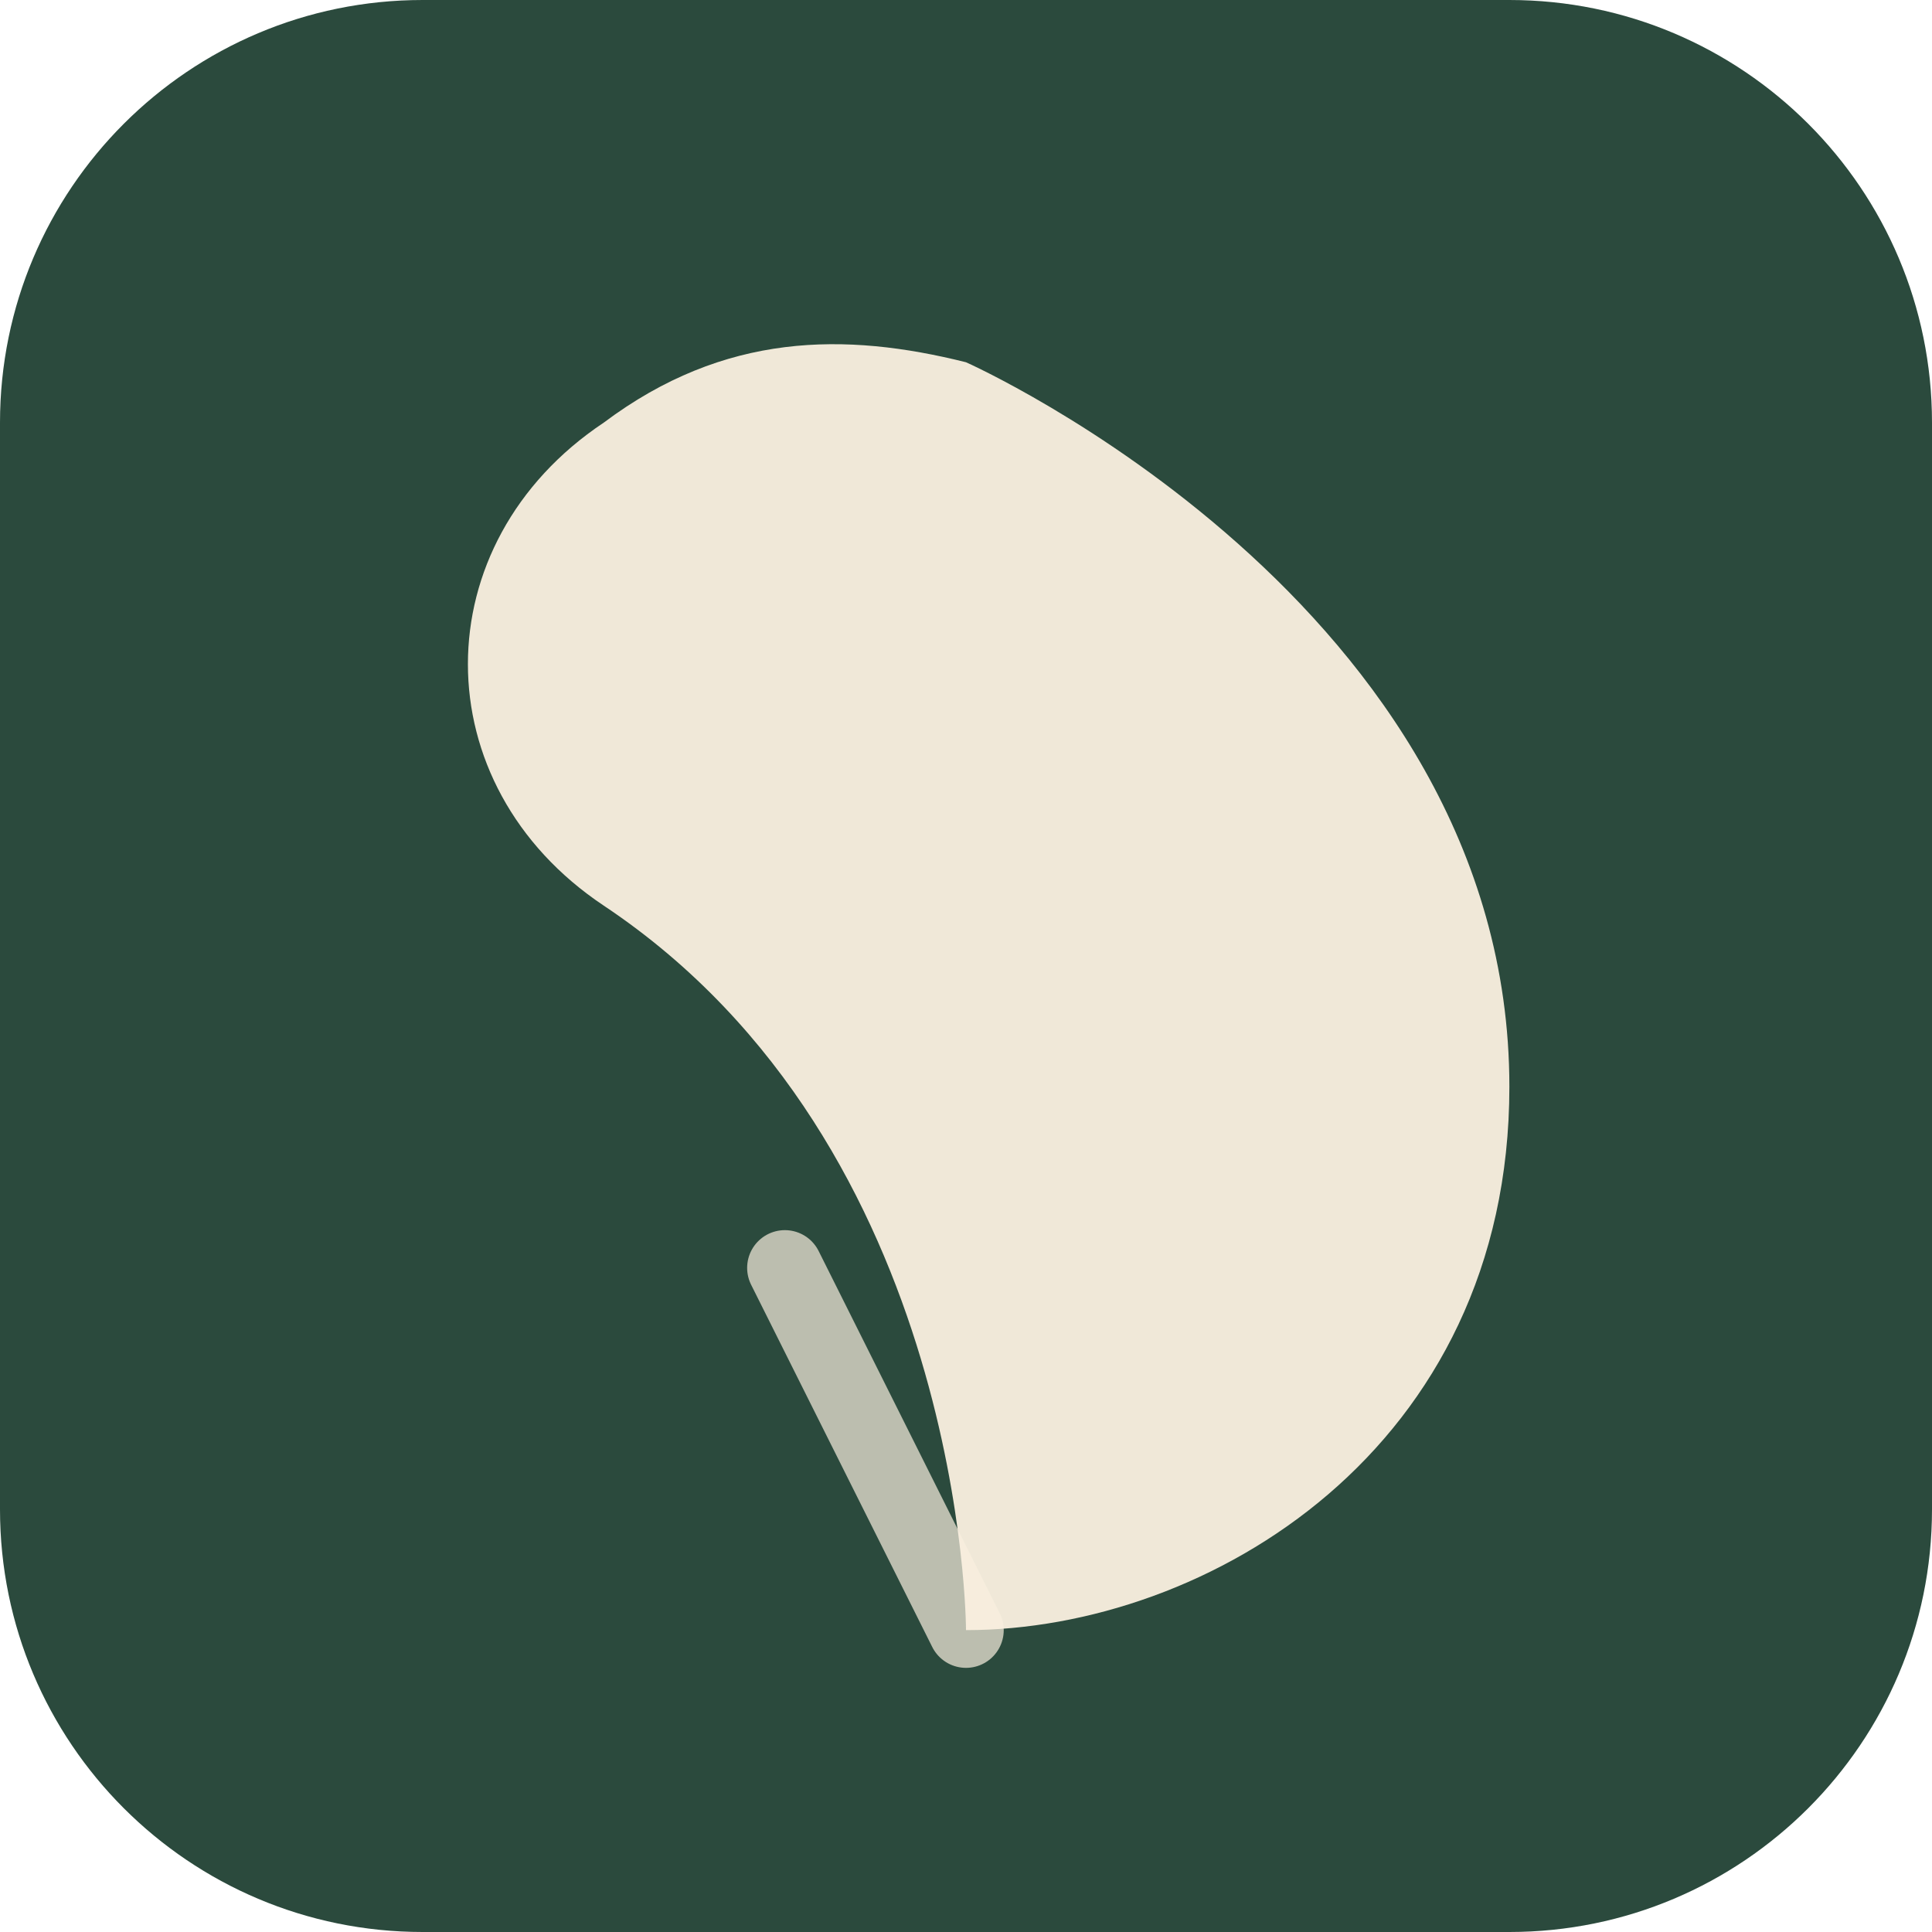
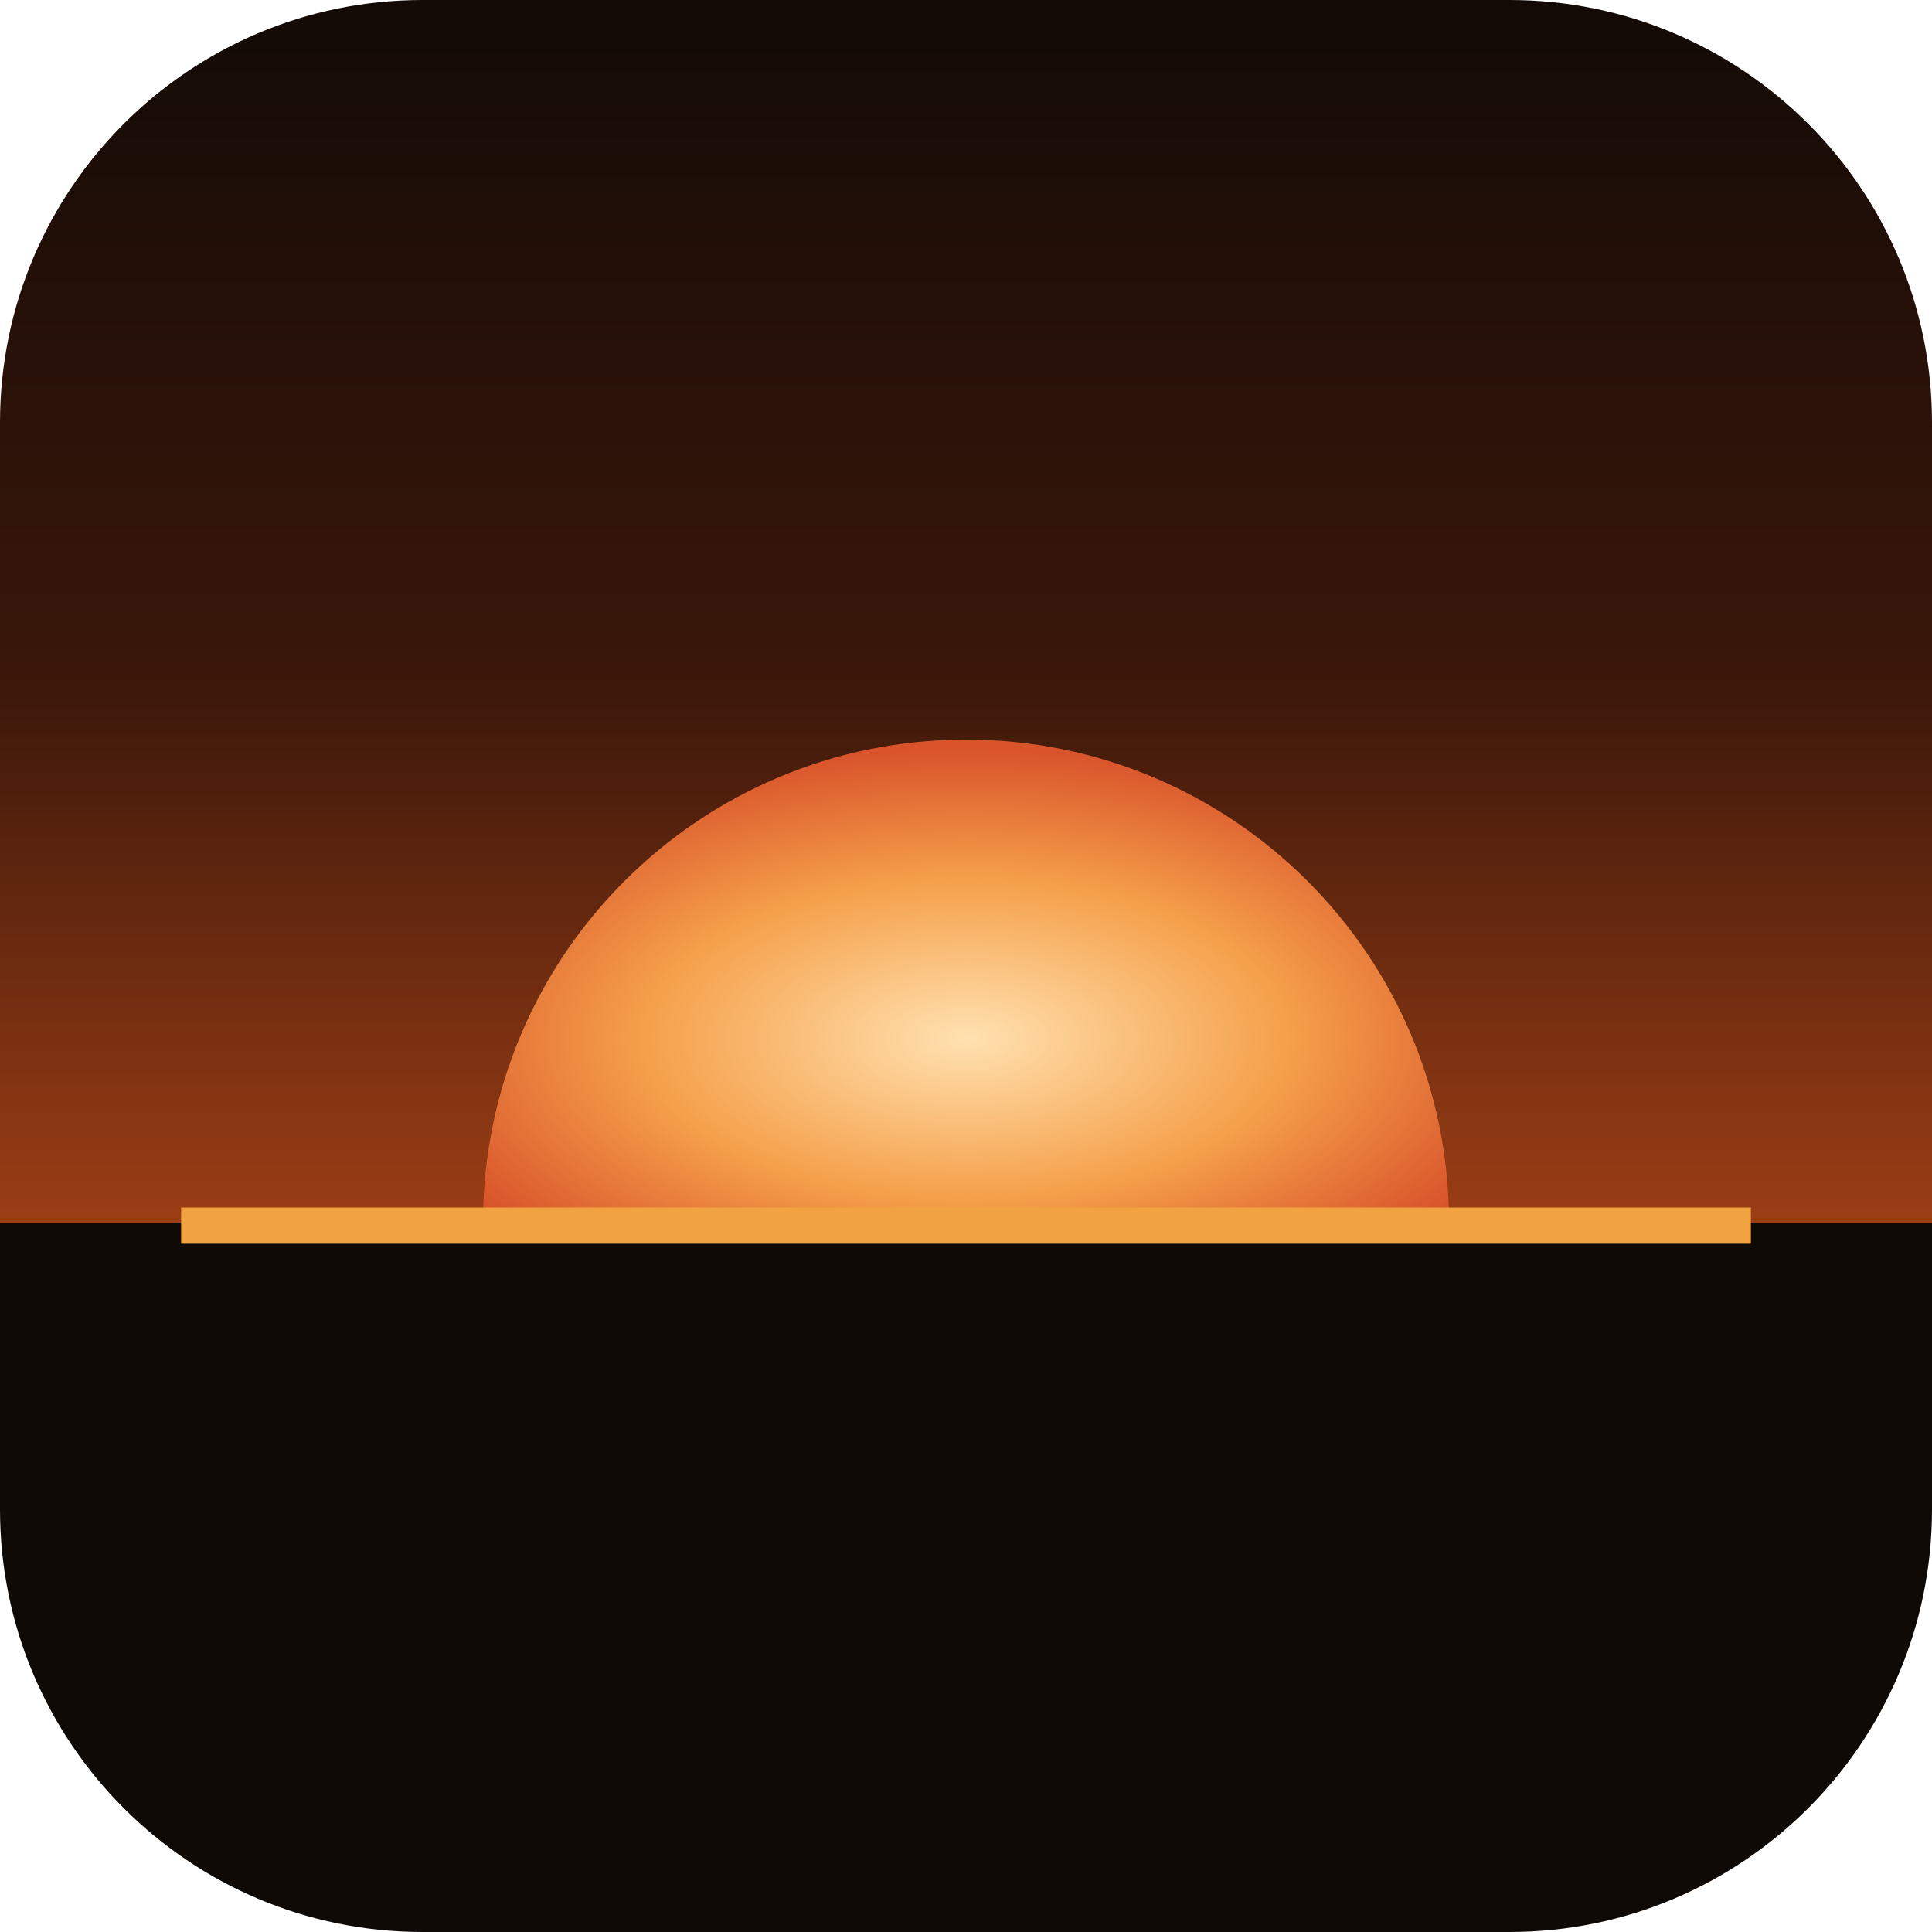
<svg xmlns="http://www.w3.org/2000/svg" viewBox="0 0 64 64" width="64" height="64">
-   <rect width="64" height="64" rx="14" fill="#2B4A3D" />
-   <path d="M32 12 C32 12, 50 20, 50 36 C50 48, 40 54, 32 54 C32 54, 32 38, 20 30 C14 26, 14 18, 20 14 C24 11, 28 11, 32 12 Z" fill="#FAF0E0" opacity="0.95" />
-   <line x1="32" y1="54" x2="26" y2="42" stroke="#FAF0E0" stroke-width="2.5" stroke-linecap="round" opacity="0.7" />
+   <defs>
+     <linearGradient id="sky" x1="0" y1="0" x2="0" y2="1">
+       <stop offset="0" stop-color="#120A06" />
+       <stop offset="0.55" stop-color="#3A170A" />
+       <stop offset="1" stop-color="#9C3E15" />
+     </linearGradient>
+     <radialGradient id="sun" cx="0.5" cy="0.62" r="0.6">
+       <stop offset="0" stop-color="#FFE1B0" />
+       <stop offset="0.55" stop-color="#F5A04A" />
+       <stop offset="1" stop-color="#D9542B" />
+     </radialGradient>
+     <clipPath id="tile">
+       <rect width="64" height="64" rx="14" />
+     </clipPath>
+   </defs>
+   <g clip-path="url(#tile)">
+     <rect width="64" height="40.5" fill="url(#sky)" />
+     <rect y="40.5" width="64" height="23.5" fill="#100A07" />
+     <path d="M16 40.5 A16 16 0 0 1 48 40.5 Z" fill="url(#sun)" />
+     <rect x="6" y="40" width="52" height="1.2" fill="#F2A341" />
+   </g>
</svg>
